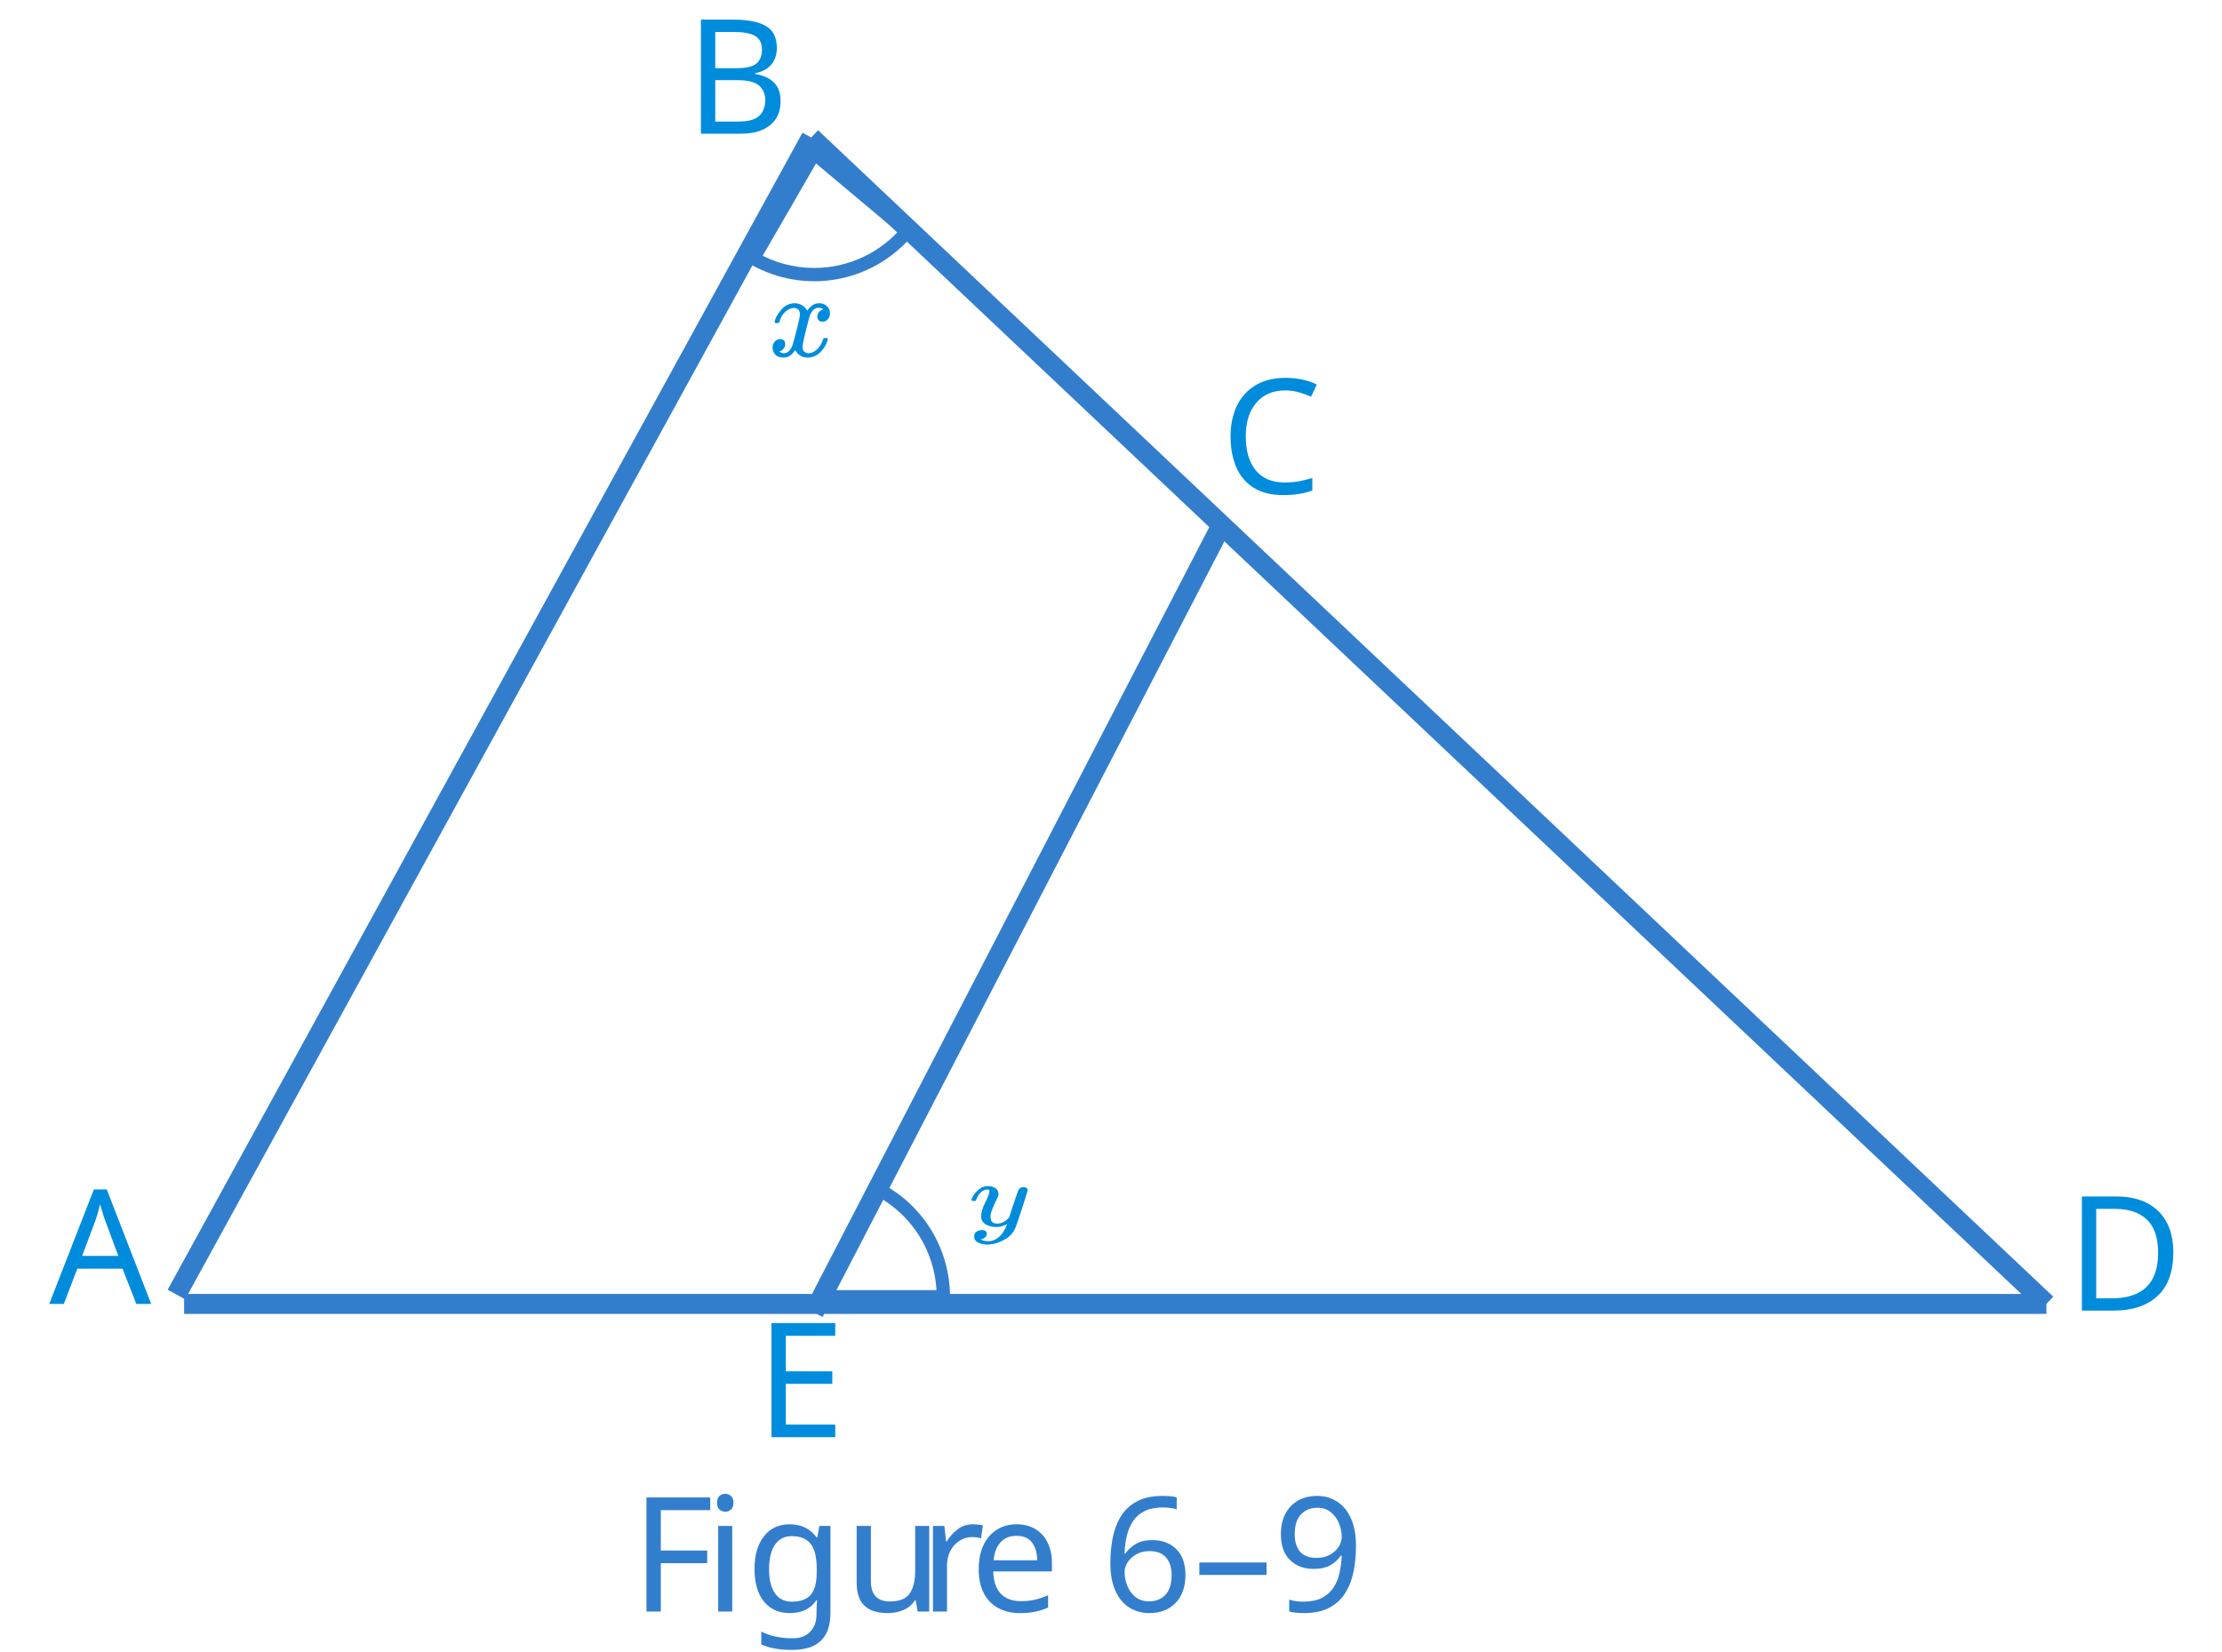
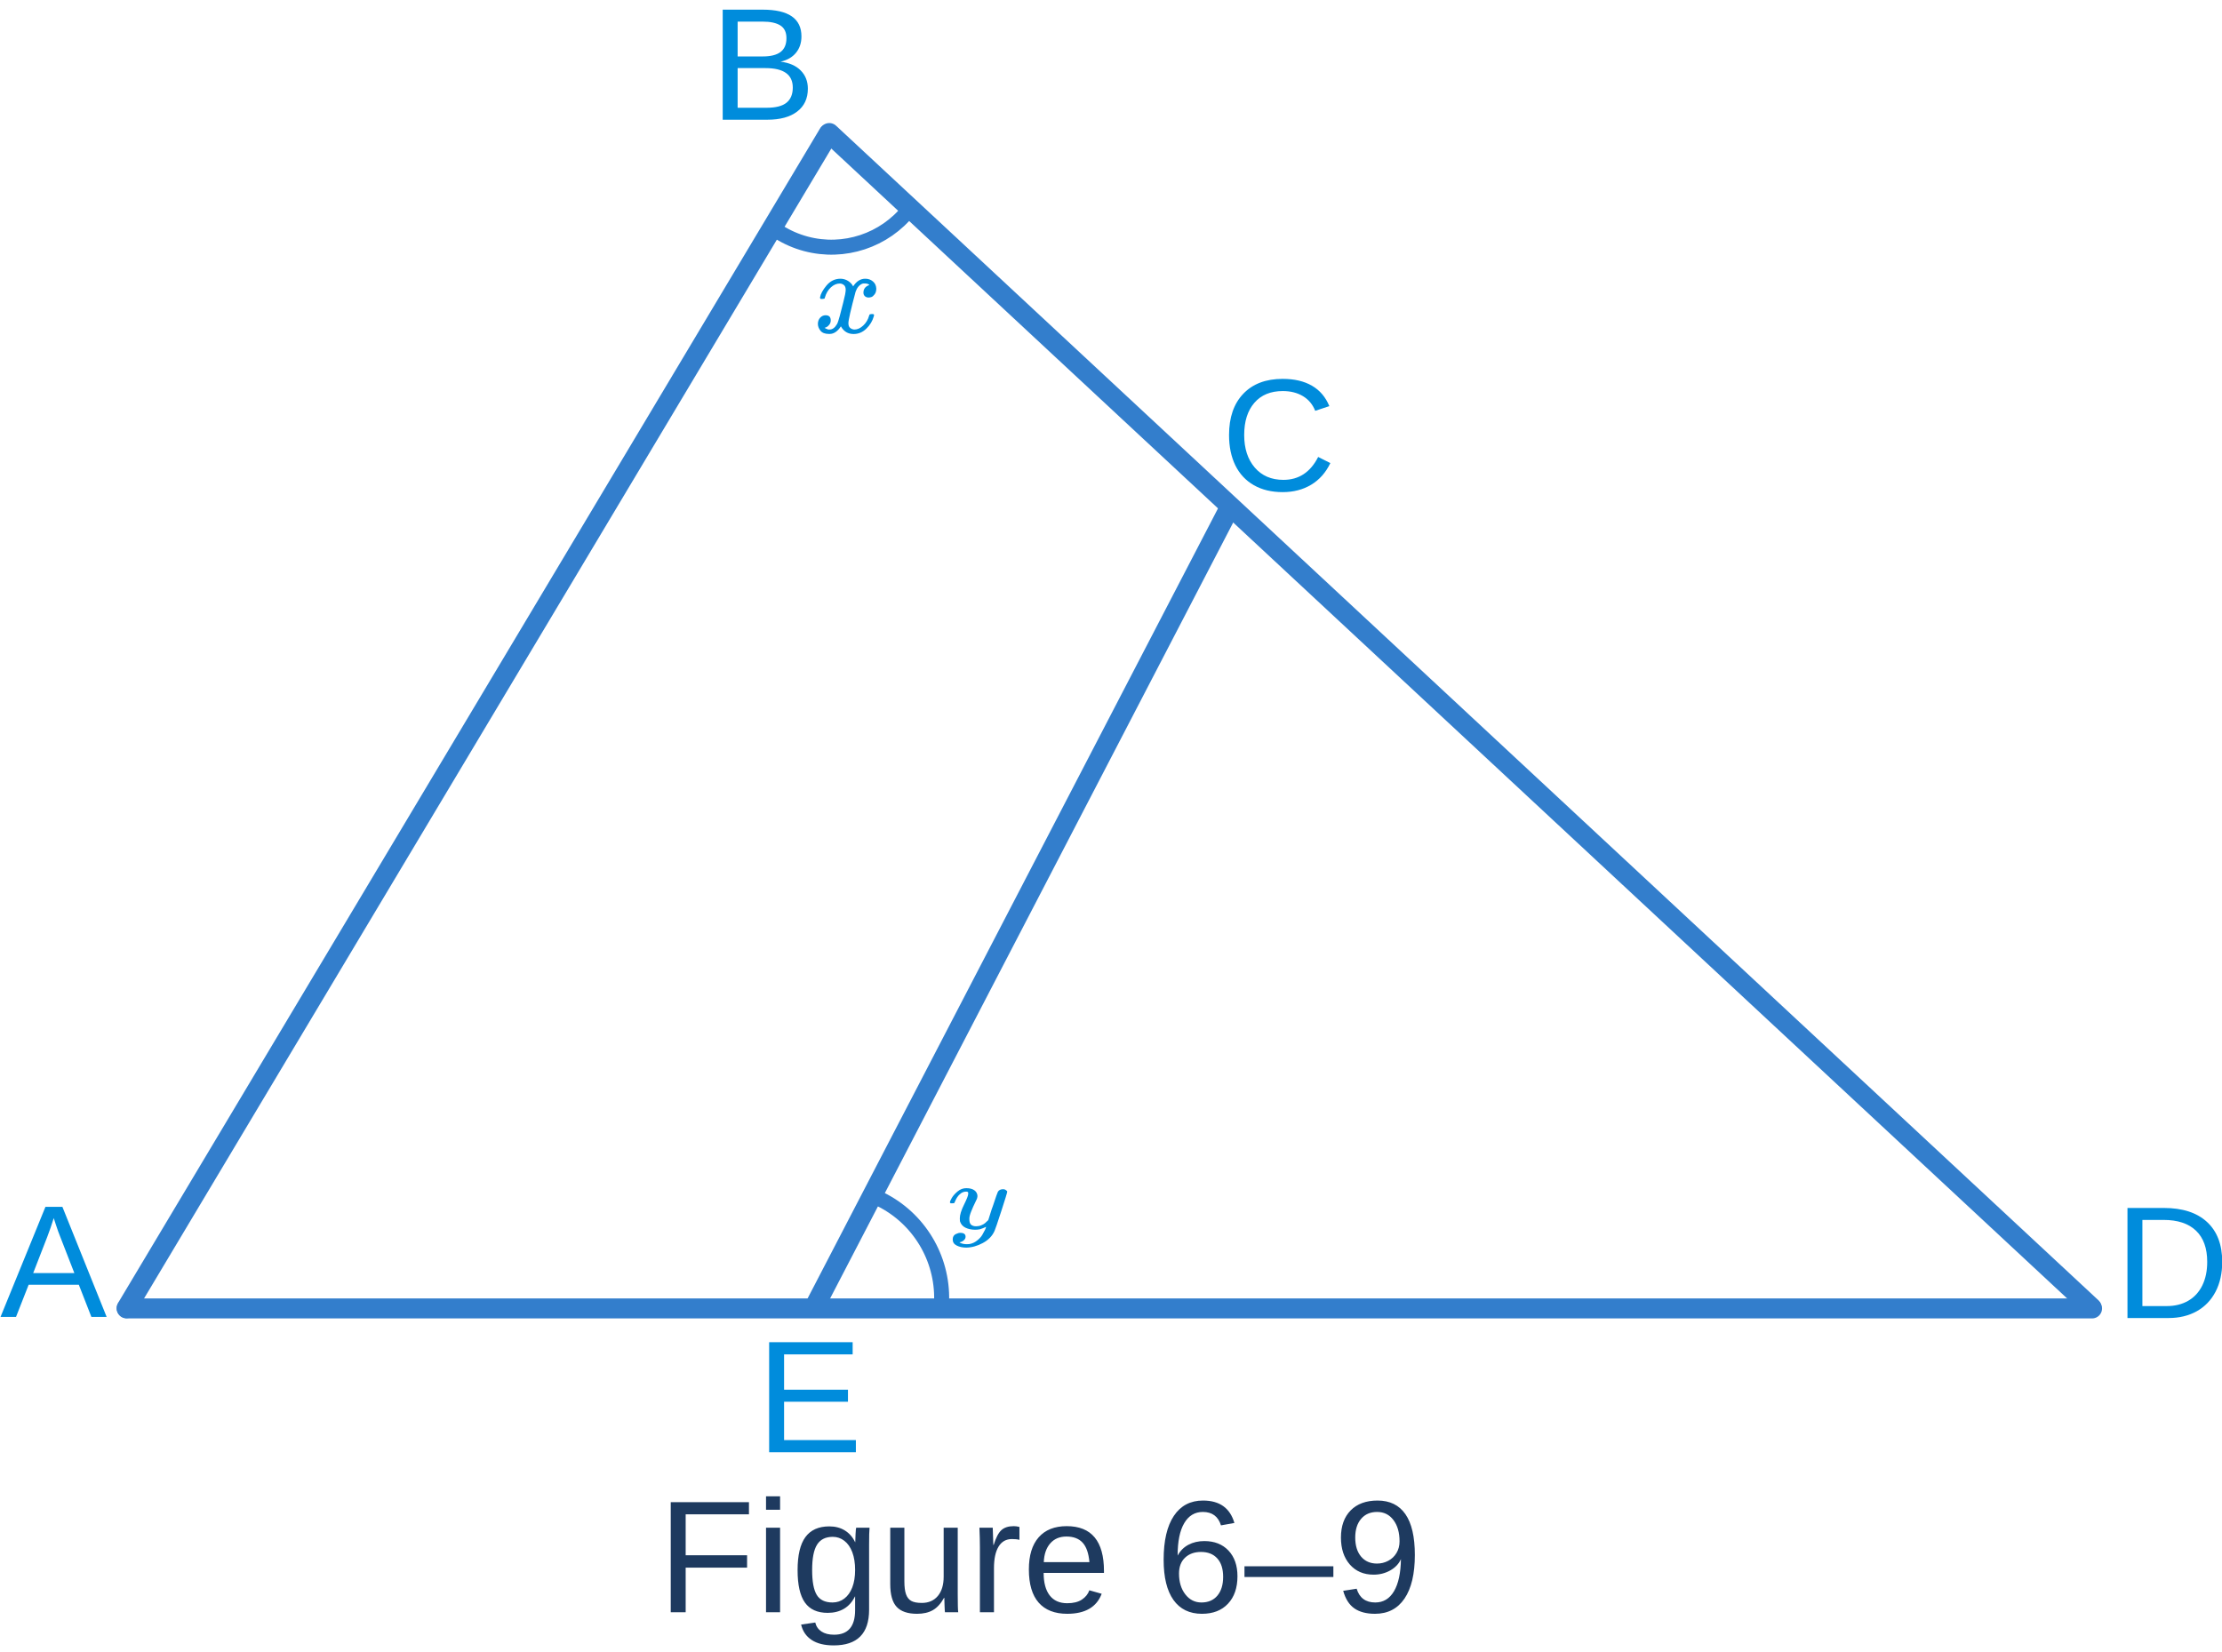
- <svg xmlns="http://www.w3.org/2000/svg" id="Layer_1" data-name="Layer 1" viewBox="0 0 319.01 248.14" width="226" height="168">
-   <defs>
-     <style>
-       .cls-1 {
-       letter-spacing: 0em;
-       }
- 
-       .cls-2, .cls-3 {
-       fill: #008cdc;
-       }
- 
-       .cls-2, .cls-4 {
-       font-family: MyriadPro-Regular, 'Myriad Pro';
-       font-size: 24px;
-       }
- 
-       .cls-5 {
-       stroke-width: 2px;
-       }
- 
-       .cls-5, .cls-6 {
-       fill: none;
-       stroke: #337ecc;
-       stroke-miterlimit: 10;
-       }
- 
-       .cls-6 {
-       stroke-width: 3px;
-       }
- 
-       .cls-4 {
-       fill: #337ecc;
-       }
- 
-       .cls-7 {
-       letter-spacing: -.03em;
-       }
- 
-       .cls-8 {
-       letter-spacing: -.01em;
-       }
-     </style>
-   </defs>
-   <path id="MJX-63-TEX-I-1D465" class="cls-3" d="M108.98,48.32c.08-.5.4-1.09.95-1.75.55-.66,1.24-1,2.05-1.01.41,0,.79.11,1.13.32s.6.49.76.81c.5-.76,1.09-1.13,1.79-1.13.44,0,.81.13,1.13.4s.48.62.5,1.06c0,.35-.08.63-.25.85-.17.22-.32.35-.48.4s-.29.07-.41.07c-.22,0-.41-.07-.55-.2s-.21-.31-.21-.52c0-.55.29-.93.88-1.13-.13-.16-.37-.23-.71-.23-.15,0-.27.01-.34.04-.45.19-.78.59-.99,1.19-.71,2.65-1.06,4.2-1.06,4.64,0,.34.09.58.28.72s.39.22.62.22c.44,0,.87-.2,1.29-.59s.71-.88.87-1.46c.04-.12.07-.19.11-.2s.13-.02.28-.04h.07c.18,0,.27.05.27.14,0,.01-.01.08-.04.2-.19.68-.55,1.29-1.1,1.82-.54.53-1.17.79-1.89.79-.83,0-1.45-.38-1.87-1.13-.48.74-1.04,1.12-1.66,1.12h-.11c-.58,0-.99-.16-1.24-.47-.25-.31-.38-.64-.39-.99,0-.38.11-.7.34-.94.22-.24.49-.36.8-.36.51,0,.76.25.76.76,0,.24-.07.45-.21.63s-.28.3-.41.36-.21.09-.23.09l-.05.02s.04.04.11.07.17.08.28.13.23.07.34.05c.42,0,.79-.27,1.1-.81.11-.19.24-.6.41-1.22.17-.62.33-1.27.5-1.94.17-.67.26-1.07.28-1.19.06-.32.09-.56.09-.7,0-.34-.09-.58-.27-.72s-.38-.22-.6-.22c-.47,0-.91.19-1.33.58-.41.38-.7.88-.87,1.48-.02.11-.05.17-.09.18s-.13.02-.28.04h-.25c-.07-.07-.11-.14-.11-.2Z" />
-   <path id="MJX-63-TEX-I-1D466" class="cls-3" d="M138.54,180.32c0-.13.09-.34.27-.65s.46-.63.85-.96.83-.5,1.32-.49c.49,0,.88.1,1.17.31s.45.5.46.87c-.02.17-.04.27-.05.29,0,.03-.09.24-.28.62s-.39.83-.59,1.32-.3.88-.28,1.17c0,.39.08.66.25.81s.41.24.75.24c.27,0,.53-.05.76-.15.24-.1.42-.2.55-.31s.29-.26.48-.45c0,0,.03-.1.09-.27s.14-.44.25-.8.22-.7.34-1c.45-1.36.7-2.07.75-2.13.15-.24.41-.37.76-.37.15,0,.28.03.37.1s.16.12.2.16.05.09.04.12c0,.12-.29,1.07-.87,2.85-.58,1.78-.91,2.76-1,2.93-.33.75-.91,1.35-1.73,1.79-.82.44-1.64.67-2.45.68-.53,0-1-.1-1.4-.3-.4-.2-.6-.5-.6-.9,0-.2.04-.37.12-.5s.2-.24.34-.3.26-.11.36-.14.2-.04.3-.04c.52,0,.78.19.78.57,0,.18-.07.34-.21.48s-.28.23-.41.27-.21.07-.23.07h-.05c.02.06.14.11.34.18.2.06.4.1.6.1h.14c.2,0,.36,0,.46-.03.39-.08.75-.25,1.08-.52.33-.26.59-.54.76-.84s.31-.55.41-.76c.09-.21.14-.34.14-.41l-.11.05c-.07.04-.18.09-.34.15-.15.06-.31.12-.46.16-.24.05-.47.07-.69.07-.55,0-1.03-.1-1.44-.3-.41-.2-.69-.52-.82-.96-.01-.06-.02-.2-.02-.42,0-.52.21-1.19.62-2.02.41-.83.62-1.36.62-1.59v-.19s-.02-.06-.07-.1-.11-.05-.2-.05h-.07c-.27,0-.52.09-.75.26s-.4.36-.53.56-.23.39-.3.57-.12.28-.14.3-.12.03-.28.03h-.25c-.07-.05-.11-.1-.11-.12Z" />
-   <line class="cls-6" x1="20.26" y1="195.92" x2="300.03" y2="195.92" />
-   <line class="cls-6" x1="114.47" y1="20.66" x2="300.03" y2="195.92" />
-   <line class="cls-6" x1="114.47" y1="20.66" x2="19.1" y2="194.51" />
-   <text class="cls-2" transform="translate(95.57 20.09)">
-     <tspan x="0" y="0">B</tspan>
-   </text>
-   <text class="cls-2" transform="translate(0 195.92)">
-     <tspan x="0" y="0">A</tspan>
-   </text>
-   <text class="cls-2" transform="translate(303.03 196.92)">
-     <tspan x="0" y="0">D</tspan>
-   </text>
-   <line class="cls-6" x1="176.12" y1="78.89" x2="114.84" y2="197.19" />
-   <text class="cls-2" transform="translate(176 74.15)">
-     <tspan x="0" y="0">C</tspan>
-   </text>
-   <text class="cls-2" transform="translate(106.17 215.94)">
-     <tspan x="0" y="0">E</tspan>
-   </text>
-   <path class="cls-5" d="M114.92,23.03l13.97,11.72c-3.46,4.13-8.58,6.51-13.97,6.51-3.2,0-6.35-.84-9.12-2.44l9.12-15.79Z" />
-   <path class="cls-5" d="M116.09,194.85l8.56-16.1c2.92,1.55,5.37,3.87,7.07,6.71s2.6,6.08,2.6,9.39h-18.24Z" />
-   <text class="cls-4" transform="translate(87.39 242.14)">
-     <tspan class="cls-7" x="0" y="0">F</tspan>
-     <tspan class="cls-1" x="11.06" y="0">igu</tspan>
-     <tspan class="cls-8" x="43.32" y="0">r</tspan>
-     <tspan x="50.93" y="0">e 6–9</tspan>
-   </text>
+ <svg xmlns="http://www.w3.org/2000/svg" width="226" height="168" viewBox="0 0 926 684" version="1.1" xml:space="preserve" style="fill-rule:evenodd;clip-rule:evenodd;stroke-linecap:round;stroke-linejoin:round;stroke-miterlimit:1.5;">
+   <path id="MJX-63-TEX-I-1D465" d="M341.746,121.778c0.226,-1.411 1.129,-3.075 2.68,-4.937c1.552,-1.862 3.498,-2.821 5.783,-2.849c1.157,0 2.229,0.31 3.188,0.903c0.959,0.592 1.693,1.382 2.144,2.285c1.411,-2.144 3.075,-3.188 5.05,-3.188c1.241,0 2.285,0.367 3.187,1.128c0.903,0.762 1.354,1.749 1.411,2.991c-0,0.987 -0.226,1.777 -0.705,2.398c-0.48,0.62 -0.903,0.987 -1.354,1.128c-0.452,0.141 -0.819,0.197 -1.157,0.197c-0.621,0 -1.157,-0.197 -1.552,-0.564c-0.395,-0.367 -0.592,-0.874 -0.592,-1.467c-0,-1.551 0.818,-2.623 2.482,-3.187c-0.366,-0.452 -1.043,-0.649 -2.002,-0.649c-0.424,-0 -0.762,0.028 -0.96,0.113c-1.269,0.536 -2.2,1.664 -2.792,3.357c-2.003,7.475 -2.991,11.848 -2.991,13.089c0,0.959 0.254,1.636 0.79,2.031c0.536,0.395 1.1,0.621 1.749,0.621c1.242,-0 2.455,-0.565 3.639,-1.665c1.185,-1.1 2.003,-2.482 2.455,-4.118c0.112,-0.339 0.197,-0.536 0.31,-0.565c0.113,-0.028 0.367,-0.056 0.79,-0.112l0.197,-0c0.508,-0 0.762,0.141 0.762,0.395c-0,0.028 -0.028,0.225 -0.113,0.564c-0.536,1.918 -1.551,3.639 -3.103,5.134c-1.523,1.495 -3.301,2.229 -5.332,2.229c-2.341,-0 -4.09,-1.072 -5.275,-3.188c-1.354,2.087 -2.934,3.159 -4.683,3.159l-0.31,0c-1.636,0 -2.793,-0.451 -3.498,-1.326c-0.705,-0.874 -1.072,-1.805 -1.1,-2.792c-0,-1.072 0.31,-1.975 0.959,-2.652c0.62,-0.677 1.382,-1.016 2.257,-1.016c1.438,0 2.144,0.706 2.144,2.144c-0,0.677 -0.198,1.27 -0.593,1.778c-0.395,0.507 -0.79,0.846 -1.156,1.015c-0.367,0.169 -0.593,0.254 -0.649,0.254l-0.141,0.056c-0,0 0.113,0.113 0.31,0.198c0.197,0.085 0.48,0.226 0.79,0.367c0.31,0.141 0.649,0.197 0.959,0.141c1.185,-0 2.229,-0.762 3.103,-2.285c0.31,-0.536 0.677,-1.693 1.157,-3.442c0.479,-1.749 0.931,-3.583 1.41,-5.473c0.48,-1.89 0.734,-3.018 0.79,-3.357c0.169,-0.902 0.254,-1.579 0.254,-1.974c-0,-0.959 -0.254,-1.636 -0.762,-2.031c-0.507,-0.395 -1.072,-0.621 -1.692,-0.621c-1.326,-0 -2.567,0.536 -3.752,1.636c-1.157,1.072 -1.975,2.483 -2.454,4.175c-0.057,0.311 -0.141,0.48 -0.254,0.508c-0.113,0.028 -0.367,0.056 -0.79,0.113l-0.705,-0c-0.198,-0.198 -0.311,-0.395 -0.311,-0.564l0.028,-0.085Z" style="fill:#008cdc;fill-rule:nonzero;" />
+   <path id="MJX-63-TEX-I-1D466" d="M395.877,498.996c-0,-0.367 0.254,-0.96 0.761,-1.834c0.508,-0.875 1.298,-1.777 2.398,-2.708c1.1,-0.931 2.342,-1.411 3.724,-1.383c1.382,0 2.482,0.283 3.3,0.875c0.818,0.592 1.27,1.41 1.298,2.454c-0.056,0.48 -0.113,0.762 -0.141,0.818c-0,0.085 -0.254,0.677 -0.79,1.749c-0.536,1.072 -1.1,2.342 -1.664,3.724c-0.564,1.382 -0.847,2.482 -0.79,3.301c-0,1.1 0.226,1.861 0.705,2.285c0.48,0.423 1.157,0.677 2.116,0.677c0.762,-0 1.495,-0.141 2.144,-0.424c0.677,-0.282 1.185,-0.564 1.551,-0.874c0.367,-0.31 0.818,-0.734 1.354,-1.269c0,-0 0.085,-0.283 0.254,-0.762c0.17,-0.48 0.395,-1.241 0.706,-2.257c0.31,-1.016 0.62,-1.975 0.959,-2.821c1.269,-3.836 1.974,-5.839 2.115,-6.009c0.424,-0.677 1.157,-1.043 2.144,-1.043c0.424,-0 0.79,0.084 1.044,0.282c0.254,0.197 0.452,0.338 0.564,0.451c0.113,0.113 0.141,0.254 0.113,0.339c0,0.338 -0.818,3.018 -2.454,8.039c-1.636,5.022 -2.567,7.786 -2.821,8.266c-0.931,2.116 -2.567,3.808 -4.88,5.049c-2.314,1.242 -4.627,1.891 -6.912,1.919c-1.495,-0 -2.821,-0.282 -3.949,-0.847c-1.129,-0.564 -1.693,-1.41 -1.693,-2.538c0,-0.565 0.113,-1.044 0.339,-1.411c0.225,-0.367 0.564,-0.677 0.959,-0.846c0.395,-0.17 0.733,-0.311 1.015,-0.395c0.283,-0.085 0.565,-0.113 0.847,-0.113c1.467,-0 2.2,0.536 2.2,1.608c0,0.508 -0.197,0.959 -0.592,1.354c-0.395,0.395 -0.79,0.649 -1.157,0.762c-0.367,0.113 -0.592,0.197 -0.649,0.197l-0.141,0c0.057,0.169 0.395,0.31 0.959,0.508c0.565,0.169 1.129,0.282 1.693,0.282l0.395,0c0.564,0 1.015,0 1.298,-0.085c1.1,-0.225 2.115,-0.705 3.046,-1.467c0.931,-0.733 1.665,-1.523 2.144,-2.369c0.48,-0.846 0.875,-1.552 1.157,-2.144c0.254,-0.593 0.395,-0.959 0.395,-1.157l-0.311,0.141c-0.197,0.113 -0.507,0.254 -0.959,0.423c-0.423,0.17 -0.874,0.339 -1.297,0.452c-0.677,0.141 -1.326,0.197 -1.947,0.197c-1.551,0 -2.906,-0.282 -4.062,-0.846c-1.157,-0.564 -1.947,-1.467 -2.313,-2.708c-0.029,-0.169 -0.057,-0.564 -0.057,-1.185c0,-1.467 0.593,-3.357 1.749,-5.698c1.157,-2.342 1.749,-3.837 1.749,-4.486l0,-0.536c0,0 -0.056,-0.169 -0.197,-0.282c-0.141,-0.113 -0.31,-0.141 -0.564,-0.141l-0.198,0c-0.762,0 -1.467,0.254 -2.116,0.734c-0.648,0.479 -1.128,1.015 -1.495,1.579c-0.366,0.565 -0.649,1.101 -0.846,1.608c-0.197,0.508 -0.339,0.79 -0.395,0.847c-0.056,0.056 -0.338,0.084 -0.79,0.084l-0.705,0c-0.198,-0.141 -0.31,-0.282 -0.31,-0.338l-0,-0.028Z" style="fill:#008cdc;fill-rule:nonzero;" />
+   <path d="M340.73,48.128l523.463,494.406" style="fill:none;fill-rule:nonzero;" />
+   <path d="M340.73,48.128l-269.038,490.428" style="fill:none;fill-rule:nonzero;" />
+   <g>
+     <g transform="matrix(66.6667,0,0,66.6667,44.5638,546.723)">
+         </g>
+     <text x="0.098px" y="546.723px" style="font-family:'ArialMT', 'Arial', sans-serif;font-size:66.667px;fill:#008cdc;">A</text>
+     <g transform="matrix(66.6667,0,0,66.6667,340.181,47.7214)">
+         </g>
+     <text x="295.715px" y="47.721px" style="font-family:'ArialMT', 'Arial', sans-serif;font-size:66.667px;fill:#008cdc;">B</text>
+     <g transform="matrix(66.6667,0,0,66.6667,556.951,202.288)">
+         </g>
+     <text x="508.806px" y="202.288px" style="font-family:'ArialMT', 'Arial', sans-serif;font-size:66.667px;fill:#008cdc;">C</text>
+     <g transform="matrix(66.6667,0,0,66.6667,929.28,547.19)">
+         </g>
+     <text x="881.135px" y="547.19px" style="font-family:'ArialMT', 'Arial', sans-serif;font-size:66.667px;fill:#008cdc;">D</text>
+     <g transform="matrix(66.6667,0,0,66.6667,359.535,603.144)">
+         </g>
+     <text x="315.069px" y="603.144px" style="font-family:'ArialMT', 'Arial', sans-serif;font-size:66.667px;fill:#008cdc;">E</text>
+     <g transform="matrix(66.6667,0,0,66.6667,592.775,669.817)">
+         </g>
+     <text x="274.057px" y="669.817px" style="font-family:'ArialMT', 'Arial', sans-serif;font-size:66.667px;fill:#1e3a5f;">Figure 6–9</text>
+   </g>
+   <path d="M514.644,212.394l-172.87,333.723" style="fill:none;fill-rule:nonzero;" />
+   <path d="M324.619,94.58c3.468,2.167 7.239,3.806 11.189,4.865c15.897,4.259 32.806,-1.333 43.028,-14.231c-10.222,12.898 -27.131,18.49 -43.028,14.231c-3.95,-1.059 -7.721,-2.698 -11.189,-4.865Z" style="fill:none;stroke:#337ecc;stroke-width:6.25px;" />
+   <path d="M392.414,540.06c0.49,-17.928 -9.512,-34.498 -25.603,-42.417c16.091,7.919 26.093,24.489 25.603,42.417Z" style="fill:none;stroke:#337ecc;stroke-width:6.25px;" />
+   <path d="M871.579,542.757l-525.983,-489.481" style="fill:none;stroke:#337ecc;stroke-width:8.33px;" />
+   <path d="M340.276,540.903l171.947,-331.051" style="fill:none;stroke:#337ecc;stroke-width:8.33px;" />
+   <path d="M345.237,53.639l-292.476,489.442" style="fill:none;stroke:#337ecc;stroke-width:8.33px;" />
+   <path d="M871.845,543.194l-819.039,-0" style="fill:none;stroke:#337ecc;stroke-width:8.33px;" />
</svg>
